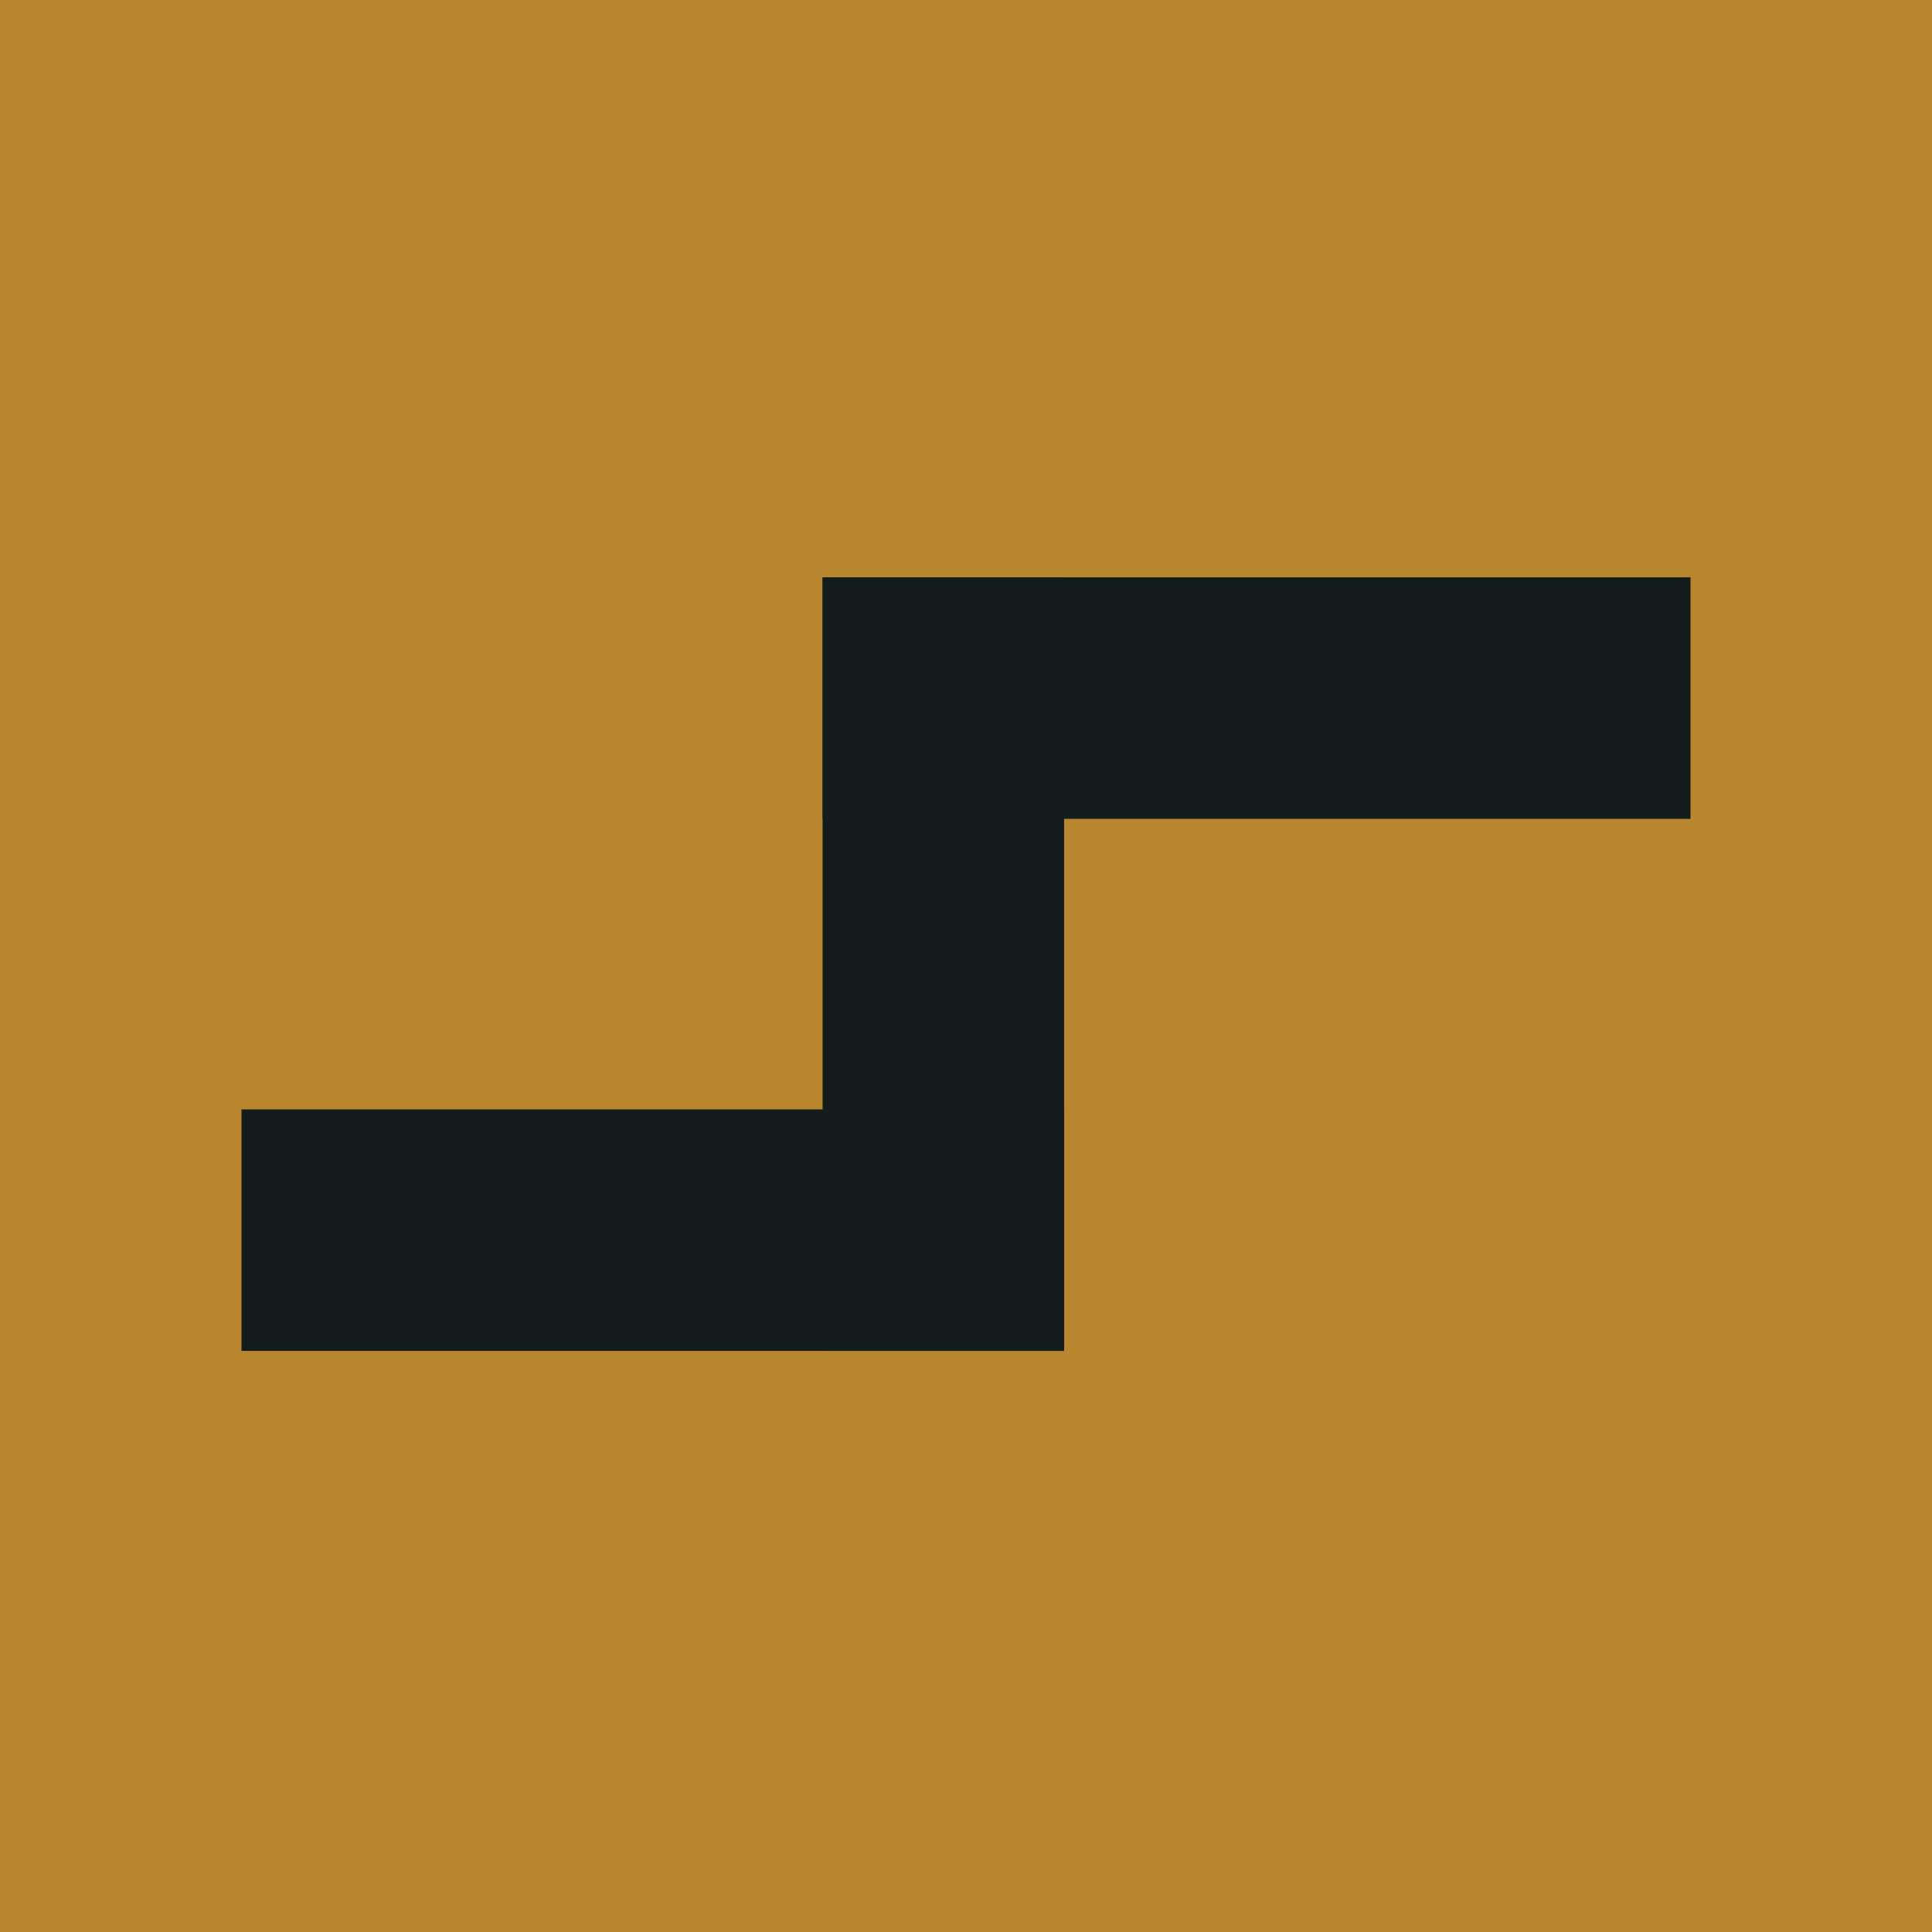
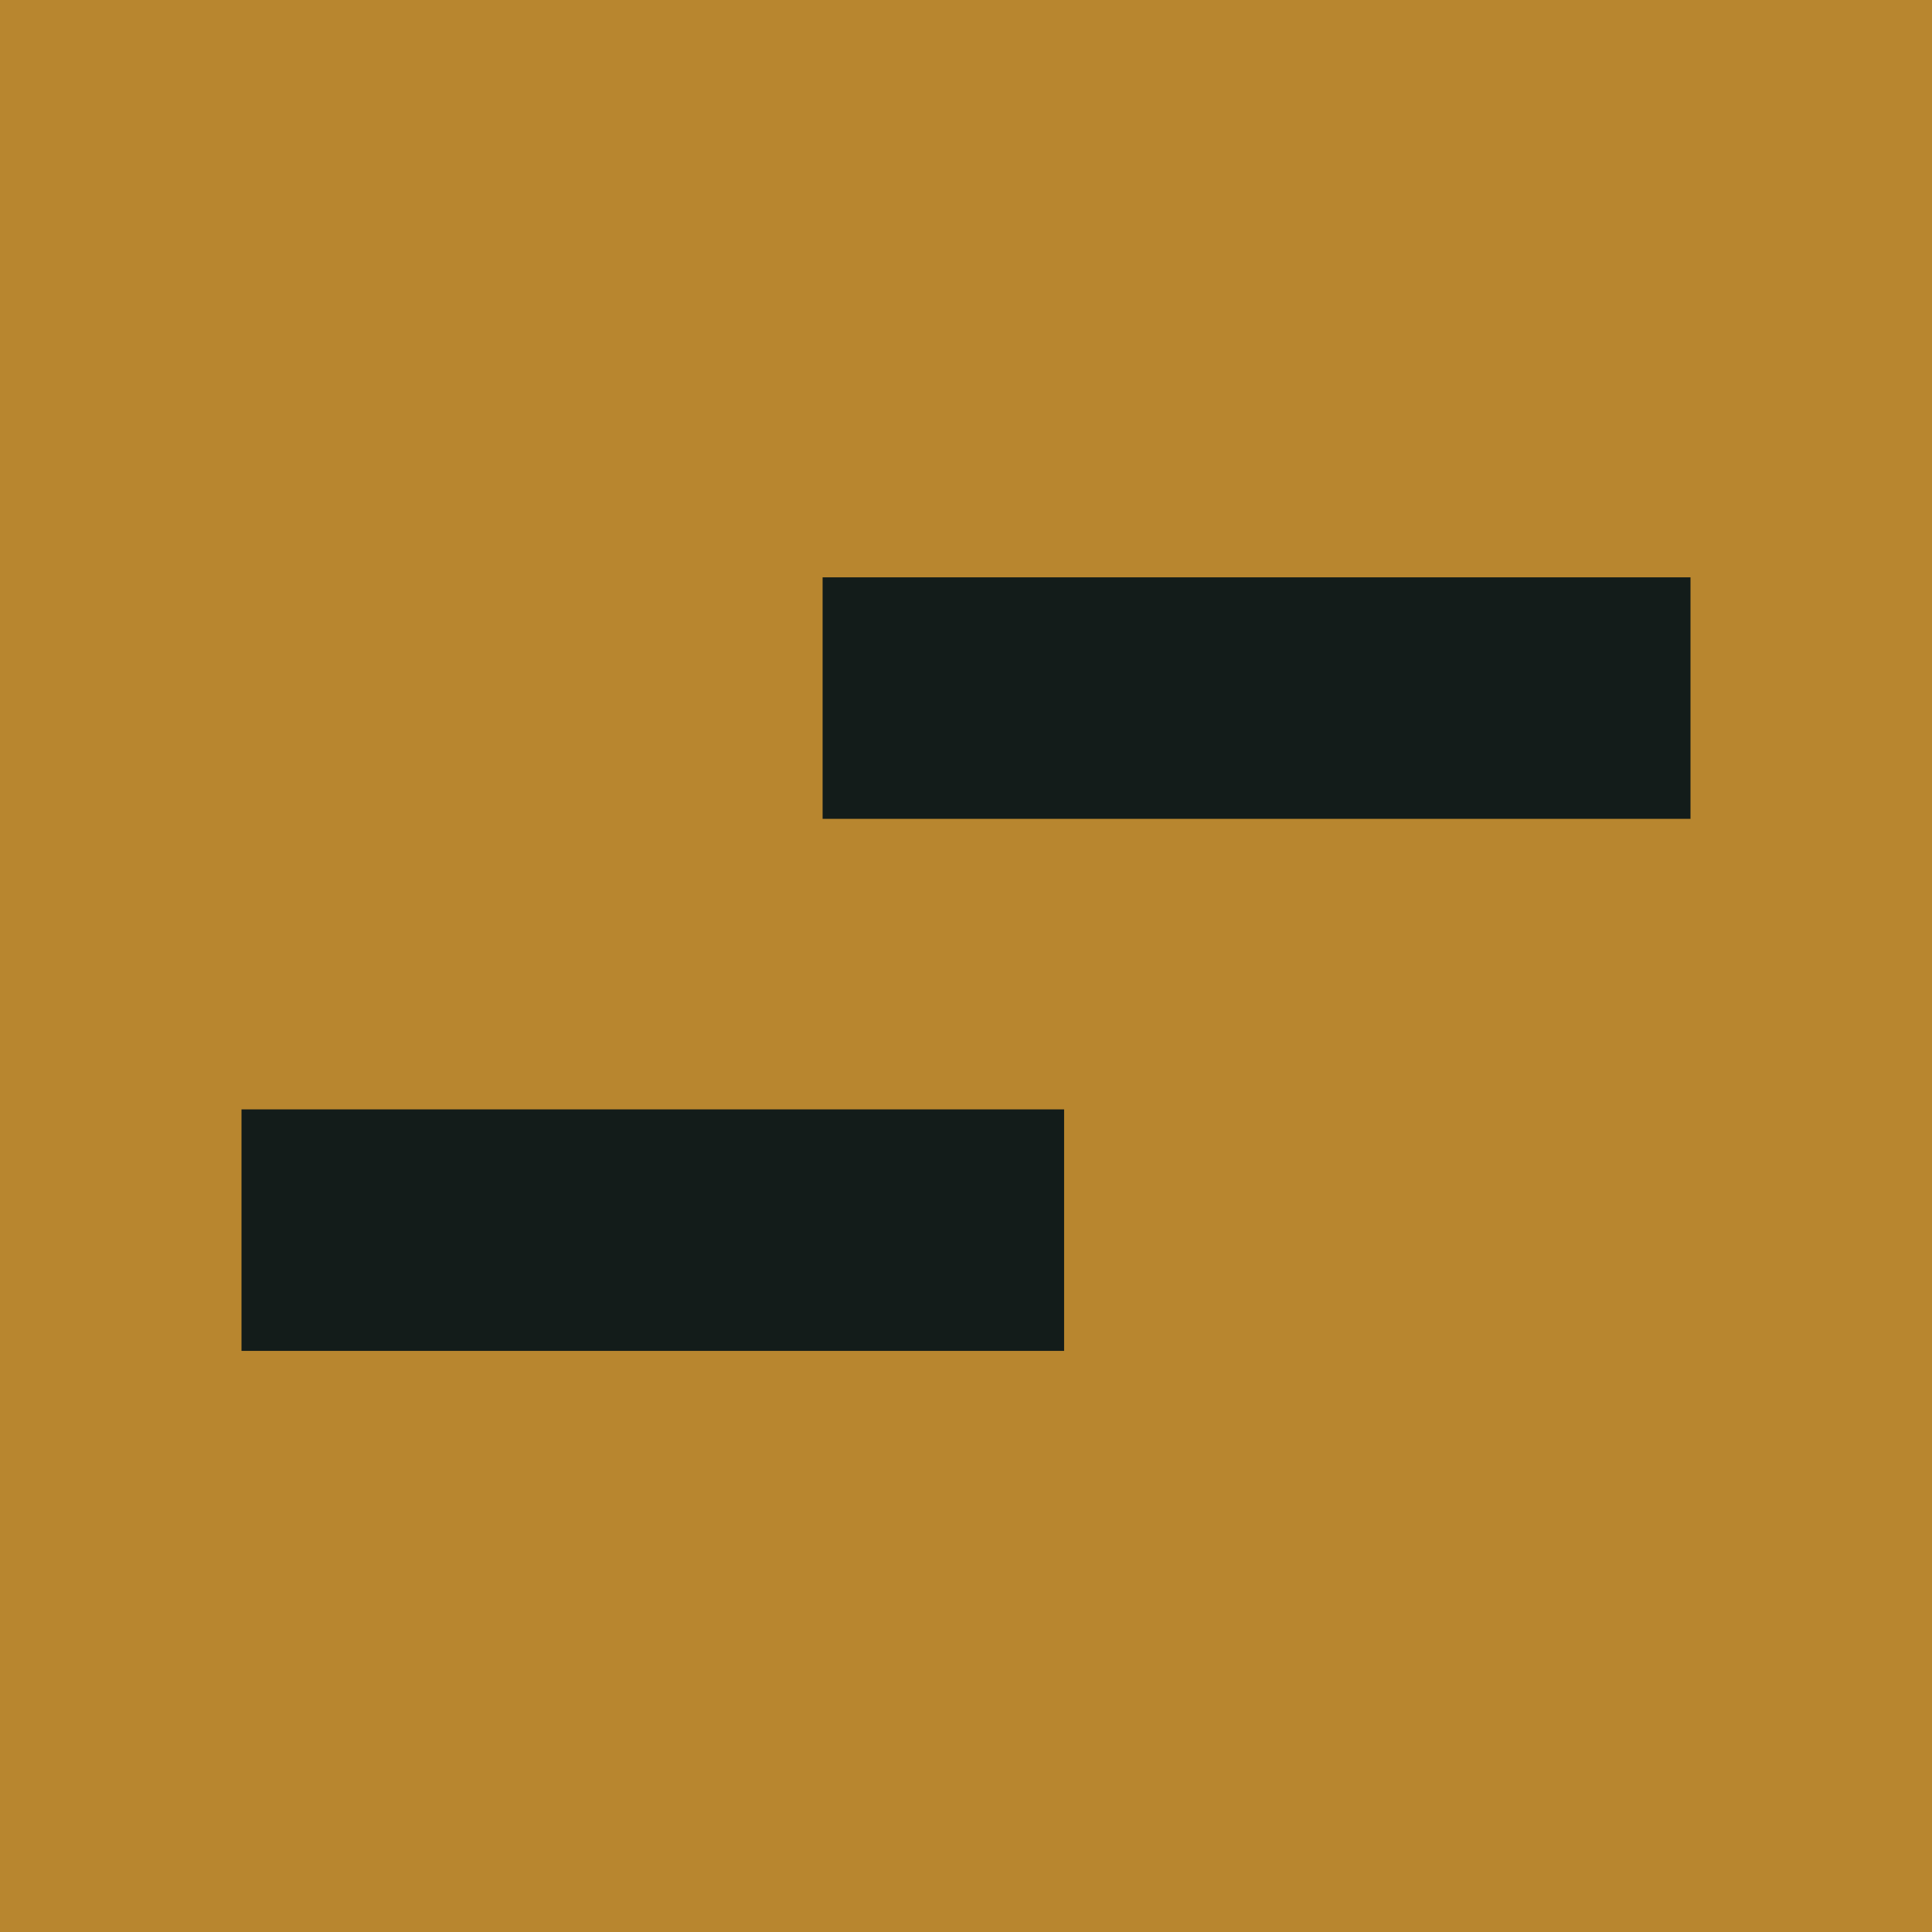
<svg xmlns="http://www.w3.org/2000/svg" viewBox="0 0 512 512" width="512" height="512">
  <rect width="512" height="512" fill="#B8862F" />
  <rect x="64" y="294" width="218" height="64" fill="#131C1A" />
-   <rect x="218" y="153" width="64" height="205" fill="#131C1A" />
  <rect x="218" y="153" width="230" height="64" fill="#131C1A" />
</svg>
